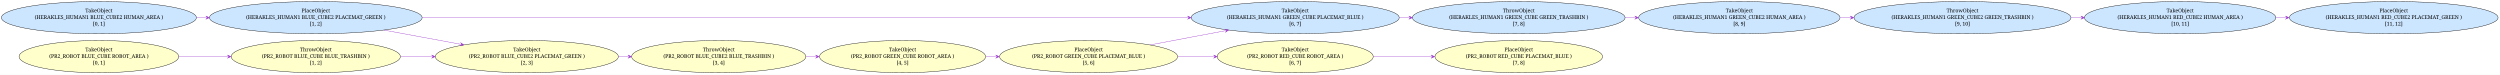
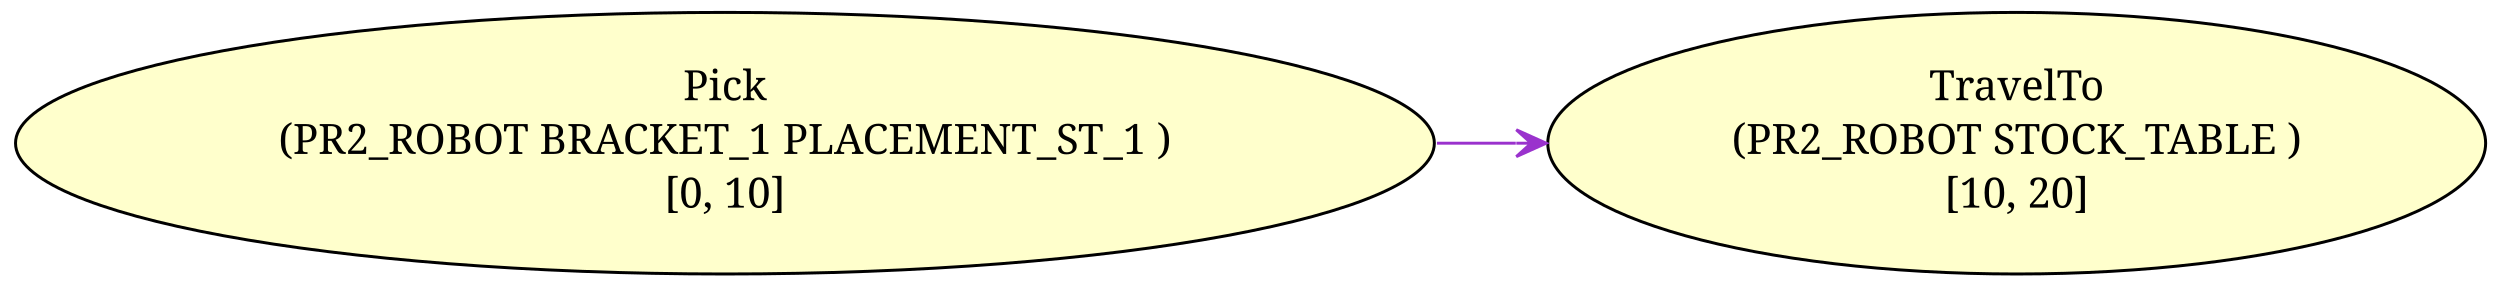
- <svg xmlns="http://www.w3.org/2000/svg" width="6800pt" height="202pt" viewBox="0.00 0.00 6800.00 202.00">
-   <g id="graph1" class="graph" transform="scale(1 1) rotate(0) translate(4 198)">
-     <polygon fill="white" stroke="white" points="-4,5 -4,-198 6797,-198 6797,5 -4,5" />
+ <svg xmlns="http://www.w3.org/2000/svg" width="838pt" height="96pt" viewBox="0.00 0.00 838.00 96.00">
+   <g id="graph1" class="graph" transform="scale(1 1) rotate(0) translate(4 92)">
+     <polygon fill="white" stroke="white" points="-4,5 -4,-92 835,-92 835,5 -4,5" />
    <g id="node2" class="node">
-       <ellipse fill="#cce6ff" stroke="black" cx="265" cy="-150" rx="265.165" ry="43.841" />
-       <text text-anchor="middle" x="265" y="-164.4" font-family="Times Roman,serif" font-size="14.00">TakeObject</text>
-       <text text-anchor="middle" x="265" y="-146.4" font-family="Times Roman,serif" font-size="14.00">(HERAKLES_HUMAN1 BLUE_CUBE2 HUMAN_AREA )</text>
-       <text text-anchor="middle" x="265" y="-128.4" font-family="Times Roman,serif" font-size="14.00">[0, 1]</text>
+       <ellipse fill="#ffffcc" stroke="black" cx="239" cy="-44" rx="237.795" ry="43.841" />
+       <text text-anchor="middle" x="239" y="-58.4" font-family="Times Roman,serif" font-size="14.00">Pick</text>
+       <text text-anchor="middle" x="239" y="-40.4" font-family="Times Roman,serif" font-size="14.00">(PR2_ROBOT BRACKET_1 PLACEMENT_ST_1 )</text>
+       <text text-anchor="middle" x="239" y="-22.4" font-family="Times Roman,serif" font-size="14.00">[0, 10]</text>
    </g>
-     <g id="node5" class="node">
-       <ellipse fill="#cce6ff" stroke="black" cx="855" cy="-150" rx="289.207" ry="43.841" />
-       <text text-anchor="middle" x="855" y="-164.4" font-family="Times Roman,serif" font-size="14.00">PlaceObject</text>
-       <text text-anchor="middle" x="855" y="-146.4" font-family="Times Roman,serif" font-size="14.00">(HERAKLES_HUMAN1 BLUE_CUBE2 PLACEMAT_GREEN )</text>
-       <text text-anchor="middle" x="855" y="-128.4" font-family="Times Roman,serif" font-size="14.00">[1, 2]</text>
+     <g id="node4" class="node">
+       <ellipse fill="#ffffcc" stroke="black" cx="672" cy="-44" rx="157.184" ry="43.841" />
+       <text text-anchor="middle" x="672" y="-58.4" font-family="Times Roman,serif" font-size="14.00">TravelTo</text>
+       <text text-anchor="middle" x="672" y="-40.4" font-family="Times Roman,serif" font-size="14.00">(PR2_ROBOT STOCK_TABLE )</text>
+       <text text-anchor="middle" x="672" y="-22.4" font-family="Times Roman,serif" font-size="14.00">[10, 20]</text>
    </g>
-     <g id="edge16" class="edge">
-       <path fill="none" stroke="#9a32cd" d="M530.228,-150C538.607,-150 547.017,-150 555.433,-150" />
-       <polygon fill="#9a32cd" stroke="#9a32cd" points="565.699,-150 555.699,-154.5 560.699,-150 555.699,-150 555.699,-150 555.699,-150 560.699,-150 555.699,-145.5 565.699,-150 565.699,-150" />
-     </g>
-     <g id="node3" class="node">
-       <ellipse fill="#ffffcc" stroke="black" cx="265" cy="-44" rx="217.082" ry="43.841" />
-       <text text-anchor="middle" x="265" y="-58.4" font-family="Times Roman,serif" font-size="14.00">TakeObject</text>
-       <text text-anchor="middle" x="265" y="-40.4" font-family="Times Roman,serif" font-size="14.00">(PR2_ROBOT BLUE_CUBE ROBOT_AREA )</text>
-       <text text-anchor="middle" x="265" y="-22.4" font-family="Times Roman,serif" font-size="14.00">[0, 1]</text>
-     </g>
-     <g id="node6" class="node">
-       <ellipse fill="#ffffcc" stroke="black" cx="855" cy="-44" rx="230.017" ry="43.841" />
-       <text text-anchor="middle" x="855" y="-58.4" font-family="Times Roman,serif" font-size="14.00">ThrowObject</text>
-       <text text-anchor="middle" x="855" y="-40.4" font-family="Times Roman,serif" font-size="14.00">(PR2_ROBOT BLUE_CUBE BLUE_TRASHBIN )</text>
-       <text text-anchor="middle" x="855" y="-22.4" font-family="Times Roman,serif" font-size="14.00">[1, 2]</text>
-     </g>
-     <g id="edge14" class="edge">
-       <path fill="none" stroke="#9a32cd" d="M482.181,-44C525.161,-44 570.515,-44 614.225,-44" />
-       <polygon fill="#9a32cd" stroke="#9a32cd" points="624.407,-44 614.407,-48.5 619.407,-44 614.407,-44 614.407,-44 614.407,-44 619.407,-44 614.407,-39.5 624.407,-44 624.407,-44" />
-     </g>
-     <g id="node8" class="node">
-       <ellipse fill="#ffffcc" stroke="black" cx="1429" cy="-44" rx="248.902" ry="43.841" />
-       <text text-anchor="middle" x="1429" y="-58.4" font-family="Times Roman,serif" font-size="14.00">TakeObject</text>
-       <text text-anchor="middle" x="1429" y="-40.4" font-family="Times Roman,serif" font-size="14.00">(PR2_ROBOT BLUE_CUBE2 PLACEMAT_GREEN )</text>
-       <text text-anchor="middle" x="1429" y="-22.4" font-family="Times Roman,serif" font-size="14.00">[2, 3]</text>
-     </g>
-     <g id="edge17" class="edge">
-       <path fill="none" stroke="#9a32cd" d="M1040.02,-116.14C1074.58,-109.795 1110.39,-103.207 1144,-97 1177.45,-90.823 1213.09,-84.215 1247.45,-77.832" />
-       <polygon fill="#9a32cd" stroke="#9a32cd" points="1257.58,-75.949 1248.57,-82.2 1252.67,-76.862 1247.75,-77.776 1247.75,-77.776 1247.75,-77.776 1252.67,-76.862 1246.93,-73.352 1257.58,-75.949 1257.58,-75.949" />
-     </g>
-     <g id="node16" class="node">
-       <ellipse fill="#cce6ff" stroke="black" cx="3519" cy="-150" rx="282.843" ry="43.841" />
-       <text text-anchor="middle" x="3519" y="-164.4" font-family="Times Roman,serif" font-size="14.00">TakeObject</text>
-       <text text-anchor="middle" x="3519" y="-146.4" font-family="Times Roman,serif" font-size="14.00">(HERAKLES_HUMAN1 GREEN_CUBE PLACEMAT_BLUE )</text>
-       <text text-anchor="middle" x="3519" y="-128.4" font-family="Times Roman,serif" font-size="14.00">[6, 7]</text>
-     </g>
-     <g id="edge18" class="edge">
-       <path fill="none" stroke="#9a32cd" d="M1144.02,-150C1365.01,-150 1677.24,-150 1951,-150 1951,-150 1951,-150 2451,-150 2713.03,-150 3011.22,-150 3225.8,-150" />
-       <polygon fill="#9a32cd" stroke="#9a32cd" points="3235.95,-150 3225.95,-154.5 3230.95,-150 3225.95,-150 3225.95,-150 3225.95,-150 3230.95,-150 3225.95,-145.5 3235.95,-150 3235.95,-150" />
-     </g>
-     <g id="edge13" class="edge">
-       <path fill="none" stroke="#9a32cd" d="M1085.57,-44C1113.2,-44 1141.55,-44 1169.54,-44" />
-       <polygon fill="#9a32cd" stroke="#9a32cd" points="1179.84,-44 1169.84,-48.5 1174.84,-44 1169.84,-44 1169.84,-44 1169.84,-44 1174.84,-44 1169.84,-39.5 1179.84,-44 1179.84,-44" />
-     </g>
-     <g id="node10" class="node">
-       <ellipse fill="#ffffcc" stroke="black" cx="1951" cy="-44" rx="236.881" ry="43.841" />
-       <text text-anchor="middle" x="1951" y="-58.4" font-family="Times Roman,serif" font-size="14.00">ThrowObject</text>
-       <text text-anchor="middle" x="1951" y="-40.4" font-family="Times Roman,serif" font-size="14.00">(PR2_ROBOT BLUE_CUBE2 BLUE_TRASHBIN )</text>
-       <text text-anchor="middle" x="1951" y="-22.4" font-family="Times Roman,serif" font-size="14.00">[3, 4]</text>
-     </g>
-     <g id="edge19" class="edge">
-       <path fill="none" stroke="#9a32cd" d="M1678.15,-44C1686.73,-44 1695.33,-44 1703.91,-44" />
-       <polygon fill="#9a32cd" stroke="#9a32cd" points="1713.96,-44 1703.96,-48.5 1708.96,-44 1703.96,-44 1703.96,-44 1703.96,-44 1708.96,-44 1703.96,-39.5 1713.96,-44 1713.96,-44" />
-     </g>
-     <g id="node12" class="node">
-       <ellipse fill="#ffffcc" stroke="black" cx="2451" cy="-44" rx="225.775" ry="43.841" />
-       <text text-anchor="middle" x="2451" y="-58.4" font-family="Times Roman,serif" font-size="14.00">TakeObject</text>
-       <text text-anchor="middle" x="2451" y="-40.4" font-family="Times Roman,serif" font-size="14.00">(PR2_ROBOT GREEN_CUBE ROBOT_AREA )</text>
-       <text text-anchor="middle" x="2451" y="-22.4" font-family="Times Roman,serif" font-size="14.00">[4, 5]</text>
-     </g>
-     <g id="edge15" class="edge">
-       <path fill="none" stroke="#9a32cd" d="M2188.19,-44C2196.8,-44 2205.43,-44 2214.04,-44" />
-       <polygon fill="#9a32cd" stroke="#9a32cd" points="2224.13,-44 2214.13,-48.5 2219.13,-44 2214.13,-44 2214.13,-44 2214.13,-44 2219.13,-44 2214.13,-39.5 2224.13,-44 2224.13,-44" />
-     </g>
-     <g id="node14" class="node">
-       <ellipse fill="#ffffcc" stroke="black" cx="2957" cy="-44" rx="242.038" ry="43.841" />
-       <text text-anchor="middle" x="2957" y="-58.4" font-family="Times Roman,serif" font-size="14.00">PlaceObject</text>
-       <text text-anchor="middle" x="2957" y="-40.4" font-family="Times Roman,serif" font-size="14.00">(PR2_ROBOT GREEN_CUBE PLACEMAT_BLUE )</text>
-       <text text-anchor="middle" x="2957" y="-22.4" font-family="Times Roman,serif" font-size="14.00">[5, 6]</text>
-     </g>
-     <g id="edge21" class="edge">
-       <path fill="none" stroke="#9a32cd" d="M2677.73,-44C2686.42,-44 2695.16,-44 2703.89,-44" />
-       <polygon fill="#9a32cd" stroke="#9a32cd" points="2714.14,-44 2704.14,-48.5 2709.14,-44 2704.14,-44 2704.14,-44 2704.14,-44 2709.14,-44 2704.14,-39.5 2714.14,-44 2714.14,-44" />
-     </g>
-     <g id="edge22" class="edge">
-       <path fill="none" stroke="#9a32cd" d="M3124.44,-75.88C3161.19,-82.858 3199.91,-90.192 3236,-97 3265.7,-102.601 3297.15,-108.513 3327.87,-114.276" />
-       <polygon fill="#9a32cd" stroke="#9a32cd" points="3337.82,-116.141 3327.16,-118.721 3332.91,-115.22 3327.99,-114.298 3327.99,-114.298 3327.99,-114.298 3332.91,-115.22 3328.82,-109.875 3337.82,-116.141 3337.82,-116.141" />
-     </g>
-     <g id="node17" class="node">
-       <ellipse fill="#ffffcc" stroke="black" cx="3519" cy="-44" rx="212.132" ry="43.841" />
-       <text text-anchor="middle" x="3519" y="-58.4" font-family="Times Roman,serif" font-size="14.00">TakeObject</text>
-       <text text-anchor="middle" x="3519" y="-40.4" font-family="Times Roman,serif" font-size="14.00">(PR2_ROBOT RED_CUBE ROBOT_AREA )</text>
-       <text text-anchor="middle" x="3519" y="-22.4" font-family="Times Roman,serif" font-size="14.00">[6, 7]</text>
-     </g>
-     <g id="edge23" class="edge">
-       <path fill="none" stroke="#9a32cd" d="M3199.82,-44C3231.97,-44 3264.79,-44 3296.57,-44" />
-       <polygon fill="#9a32cd" stroke="#9a32cd" points="3306.85,-44 3296.85,-48.5 3301.85,-44 3296.85,-44 3296.85,-44 3296.85,-44 3301.85,-44 3296.85,-39.5 3306.85,-44 3306.85,-44" />
-     </g>
-     <g id="node19" class="node">
-       <ellipse fill="#cce6ff" stroke="black" cx="4127" cy="-150" rx="289.207" ry="43.841" />
-       <text text-anchor="middle" x="4127" y="-164.4" font-family="Times Roman,serif" font-size="14.00">ThrowObject</text>
-       <text text-anchor="middle" x="4127" y="-146.4" font-family="Times Roman,serif" font-size="14.00">(HERAKLES_HUMAN1 GREEN_CUBE GREEN_TRASHBIN )</text>
-       <text text-anchor="middle" x="4127" y="-128.4" font-family="Times Roman,serif" font-size="14.00">[7, 8]</text>
-     </g>
-     <g id="edge24" class="edge">
-       <path fill="none" stroke="#9a32cd" d="M3802.09,-150C3810.66,-150 3819.26,-150 3827.85,-150" />
-       <polygon fill="#9a32cd" stroke="#9a32cd" points="3837.93,-150 3827.93,-154.5 3832.93,-150 3827.93,-150 3827.93,-150 3827.93,-150 3832.93,-150 3827.93,-145.5 3837.93,-150 3837.93,-150" />
-     </g>
-     <g id="node20" class="node">
-       <ellipse fill="#ffffcc" stroke="black" cx="4127" cy="-44" rx="227.896" ry="43.841" />
-       <text text-anchor="middle" x="4127" y="-58.4" font-family="Times Roman,serif" font-size="14.00">PlaceObject</text>
-       <text text-anchor="middle" x="4127" y="-40.4" font-family="Times Roman,serif" font-size="14.00">(PR2_ROBOT RED_CUBE PLACEMAT_BLUE )</text>
-       <text text-anchor="middle" x="4127" y="-22.4" font-family="Times Roman,serif" font-size="14.00">[7, 8]</text>
-     </g>
-     <g id="edge27" class="edge">
-       <path fill="none" stroke="#9a32cd" d="M3731.22,-44C3781.89,-44 3836.3,-44 3888.08,-44" />
-       <polygon fill="#9a32cd" stroke="#9a32cd" points="3898.39,-44 3888.39,-48.5 3893.39,-44 3888.39,-44 3888.39,-44 3888.39,-44 3893.39,-44 3888.39,-39.5 3898.39,-44 3898.39,-44" />
-     </g>
-     <g id="node22" class="node">
-       <ellipse fill="#cce6ff" stroke="black" cx="4727" cy="-150" rx="273.858" ry="43.841" />
-       <text text-anchor="middle" x="4727" y="-164.4" font-family="Times Roman,serif" font-size="14.00">TakeObject</text>
-       <text text-anchor="middle" x="4727" y="-146.4" font-family="Times Roman,serif" font-size="14.00">(HERAKLES_HUMAN1 GREEN_CUBE2 HUMAN_AREA )</text>
-       <text text-anchor="middle" x="4727" y="-128.4" font-family="Times Roman,serif" font-size="14.00">[8, 9]</text>
-     </g>
-     <g id="edge20" class="edge">
-       <path fill="none" stroke="#9a32cd" d="M4416.02,-150C4424.75,-150 4433.49,-150 4442.22,-150" />
-       <polygon fill="#9a32cd" stroke="#9a32cd" points="4452.45,-150 4442.45,-154.5 4447.45,-150 4442.45,-150 4442.45,-150 4442.45,-150 4447.45,-150 4442.45,-145.5 4452.45,-150 4452.45,-150" />
-     </g>
-     <g id="node24" class="node">
-       <ellipse fill="#cce6ff" stroke="black" cx="5334" cy="-150" rx="295.071" ry="43.841" />
-       <text text-anchor="middle" x="5334" y="-164.4" font-family="Times Roman,serif" font-size="14.00">ThrowObject</text>
-       <text text-anchor="middle" x="5334" y="-146.4" font-family="Times Roman,serif" font-size="14.00">(HERAKLES_HUMAN1 GREEN_CUBE2 GREEN_TRASHBIN )</text>
-       <text text-anchor="middle" x="5334" y="-128.4" font-family="Times Roman,serif" font-size="14.00">[9, 10]</text>
-     </g>
-     <g id="edge26" class="edge">
-       <path fill="none" stroke="#9a32cd" d="M5001.64,-150C5010.54,-150 5019.47,-150 5028.4,-150" />
-       <polygon fill="#9a32cd" stroke="#9a32cd" points="5038.48,-150 5028.48,-154.5 5033.48,-150 5028.48,-150 5028.48,-150 5028.48,-150 5033.48,-150 5028.48,-145.5 5038.48,-150 5038.48,-150" />
-     </g>
-     <g id="node26" class="node">
-       <ellipse fill="#cce6ff" stroke="black" cx="5926" cy="-150" rx="260.215" ry="43.841" />
-       <text text-anchor="middle" x="5926" y="-164.4" font-family="Times Roman,serif" font-size="14.00">TakeObject</text>
-       <text text-anchor="middle" x="5926" y="-146.4" font-family="Times Roman,serif" font-size="14.00">(HERAKLES_HUMAN1 RED_CUBE2 HUMAN_AREA )</text>
-       <text text-anchor="middle" x="5926" y="-128.4" font-family="Times Roman,serif" font-size="14.00">[10, 11]</text>
-     </g>
-     <g id="edge25" class="edge">
-       <path fill="none" stroke="#9a32cd" d="M5629.57,-150C5638.3,-150 5647.04,-150 5655.74,-150" />
-       <polygon fill="#9a32cd" stroke="#9a32cd" points="5665.94,-150 5655.94,-154.5 5660.94,-150 5655.94,-150 5655.94,-150 5655.94,-150 5660.94,-150 5655.94,-145.5 5665.94,-150 5665.94,-150" />
-     </g>
-     <g id="node28" class="node">
-       <ellipse fill="#cce6ff" stroke="black" cx="6507" cy="-150" rx="283.757" ry="43.841" />
-       <text text-anchor="middle" x="6507" y="-164.4" font-family="Times Roman,serif" font-size="14.00">PlaceObject</text>
-       <text text-anchor="middle" x="6507" y="-146.4" font-family="Times Roman,serif" font-size="14.00">(HERAKLES_HUMAN1 RED_CUBE2 PLACEMAT_GREEN )</text>
-       <text text-anchor="middle" x="6507" y="-128.4" font-family="Times Roman,serif" font-size="14.00">[11, 12]</text>
-     </g>
-     <g id="edge28" class="edge">
-       <path fill="none" stroke="#9a32cd" d="M6186.34,-150C6194.91,-150 6203.51,-150 6212.12,-150" />
-       <polygon fill="#9a32cd" stroke="#9a32cd" points="6222.23,-150 6212.23,-154.5 6217.23,-150 6212.23,-150 6212.23,-150 6212.23,-150 6217.23,-150 6212.23,-145.5 6222.23,-150 6222.23,-150" />
+     <g id="edge3" class="edge">
+       <path fill="none" stroke="#9a32cd" d="M477.665,-44C486.543,-44 495.37,-44 504.086,-44" />
+       <polygon fill="#9a32cd" stroke="#9a32cd" points="514.264,-44 504.264,-48.5 509.264,-44 504.264,-44 504.264,-44 504.264,-44 509.264,-44 504.264,-39.5 514.264,-44 514.264,-44" />
    </g>
  </g>
</svg>
